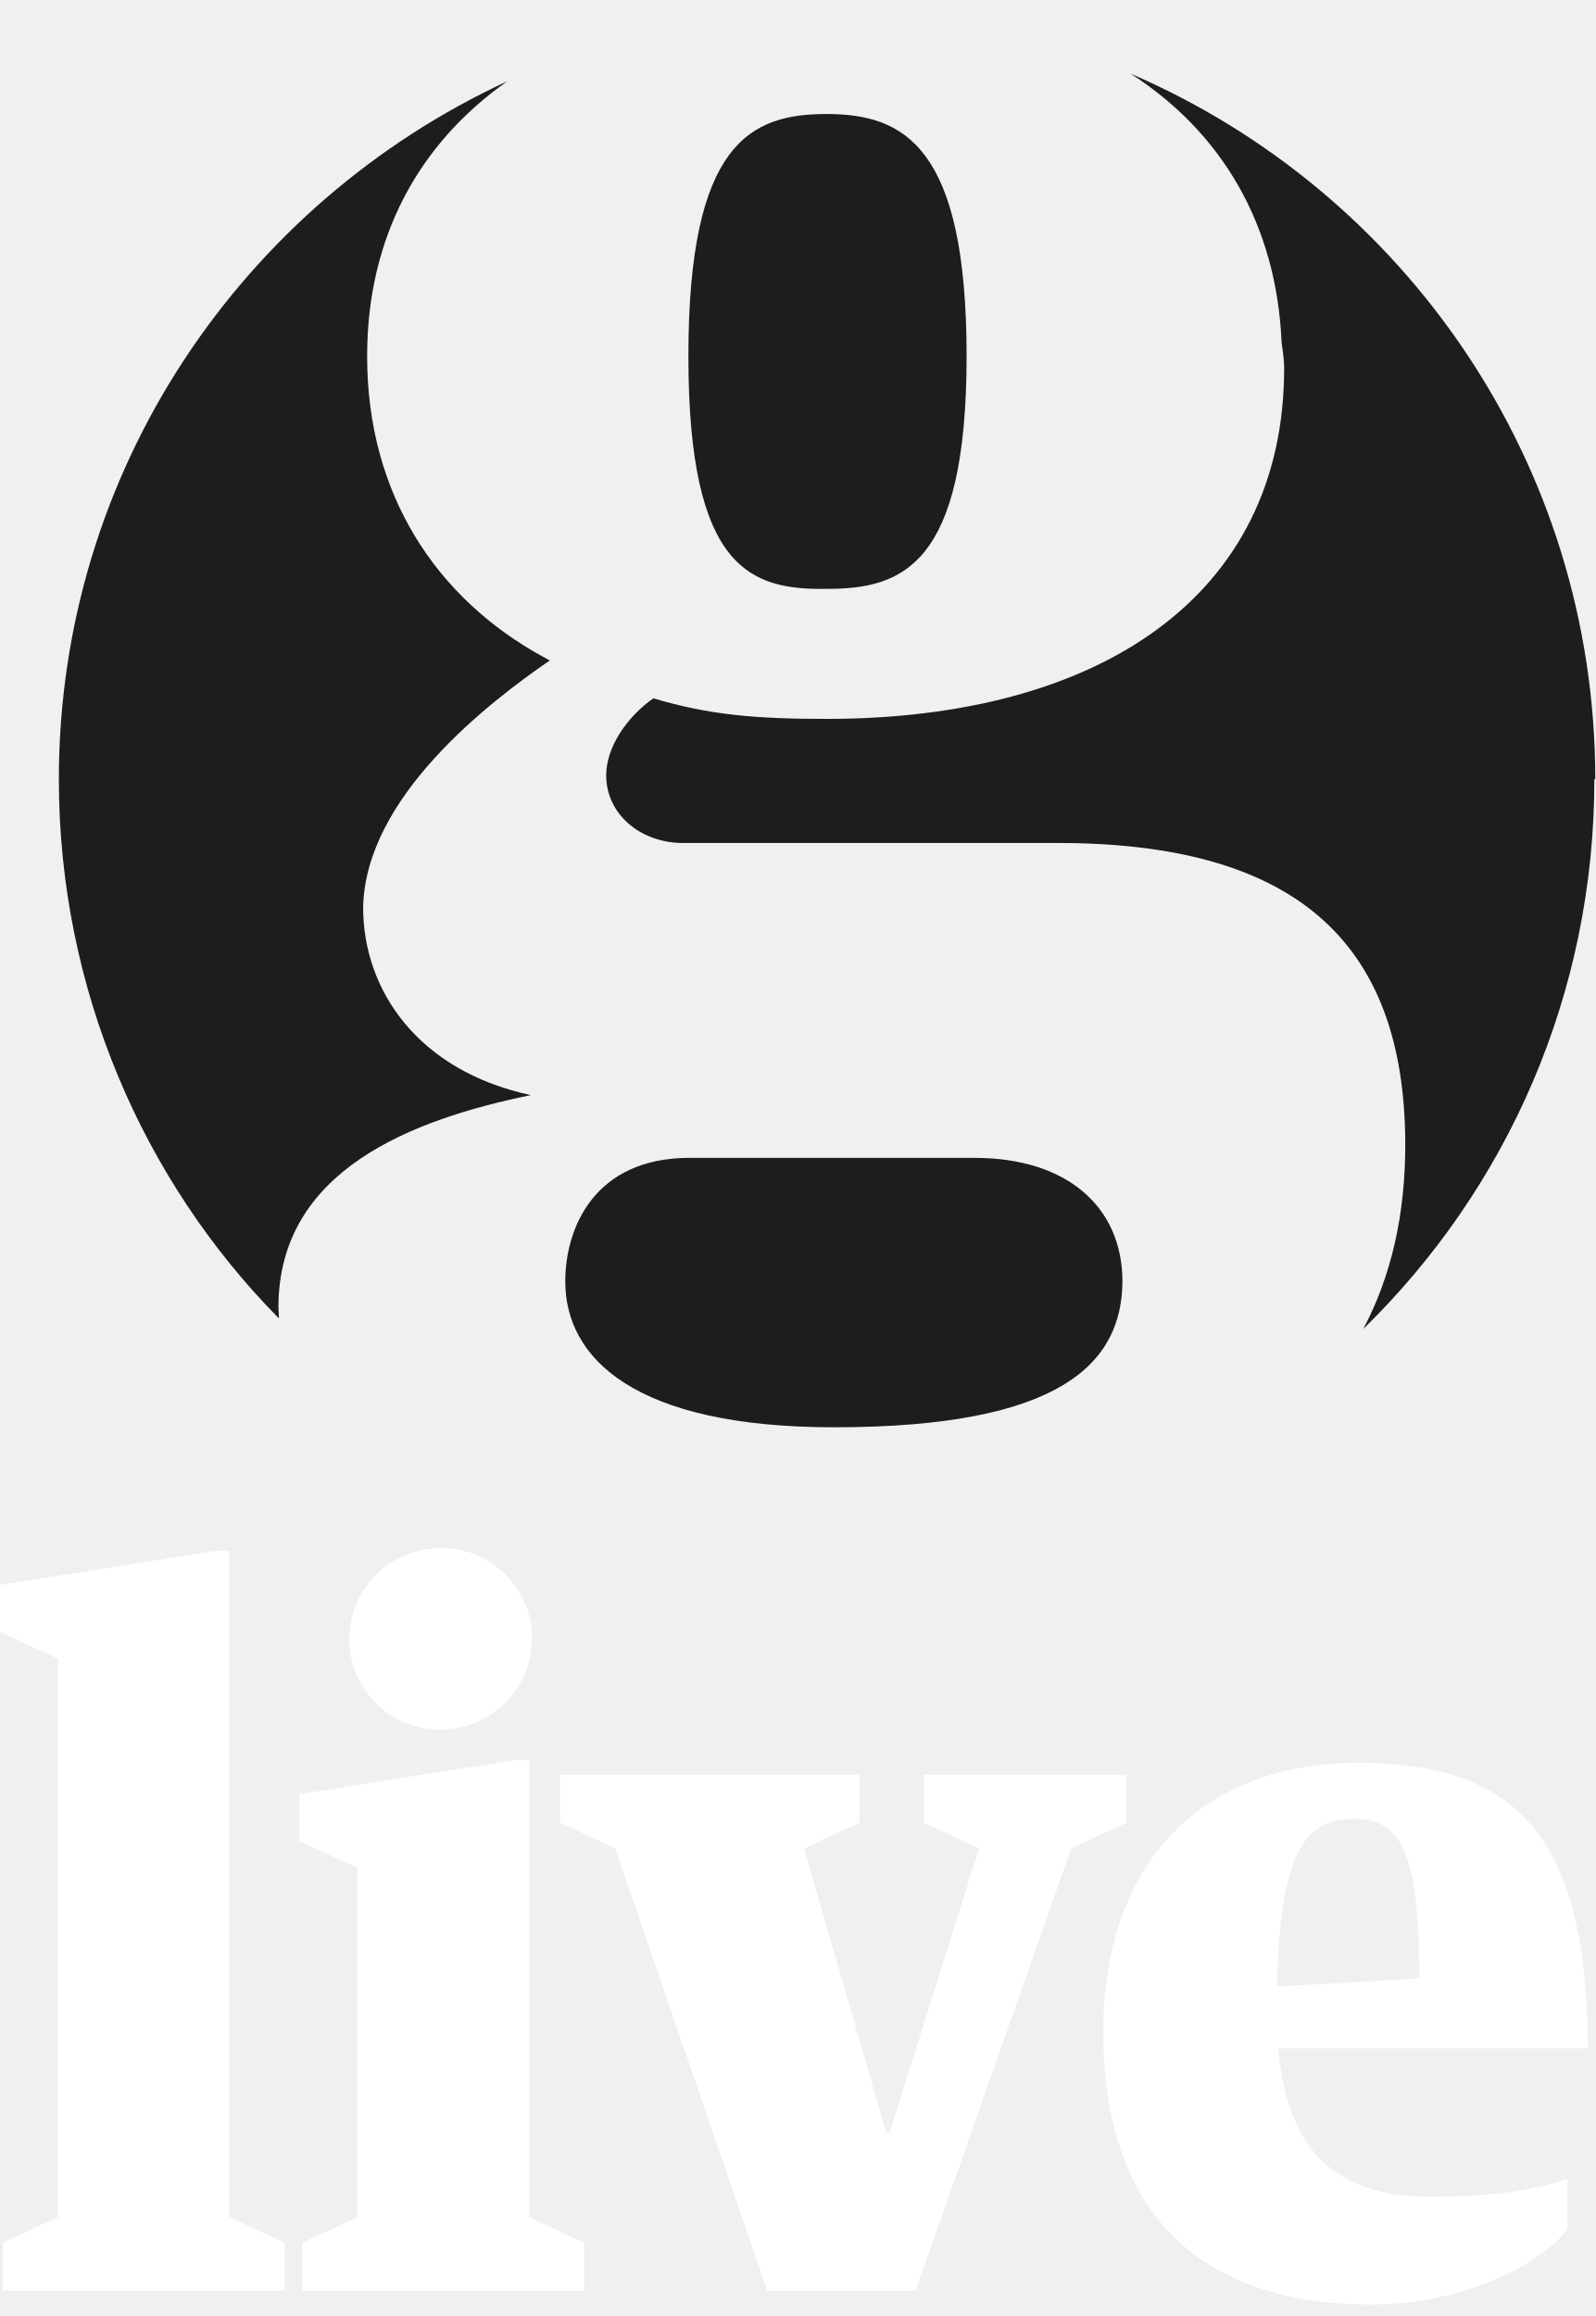
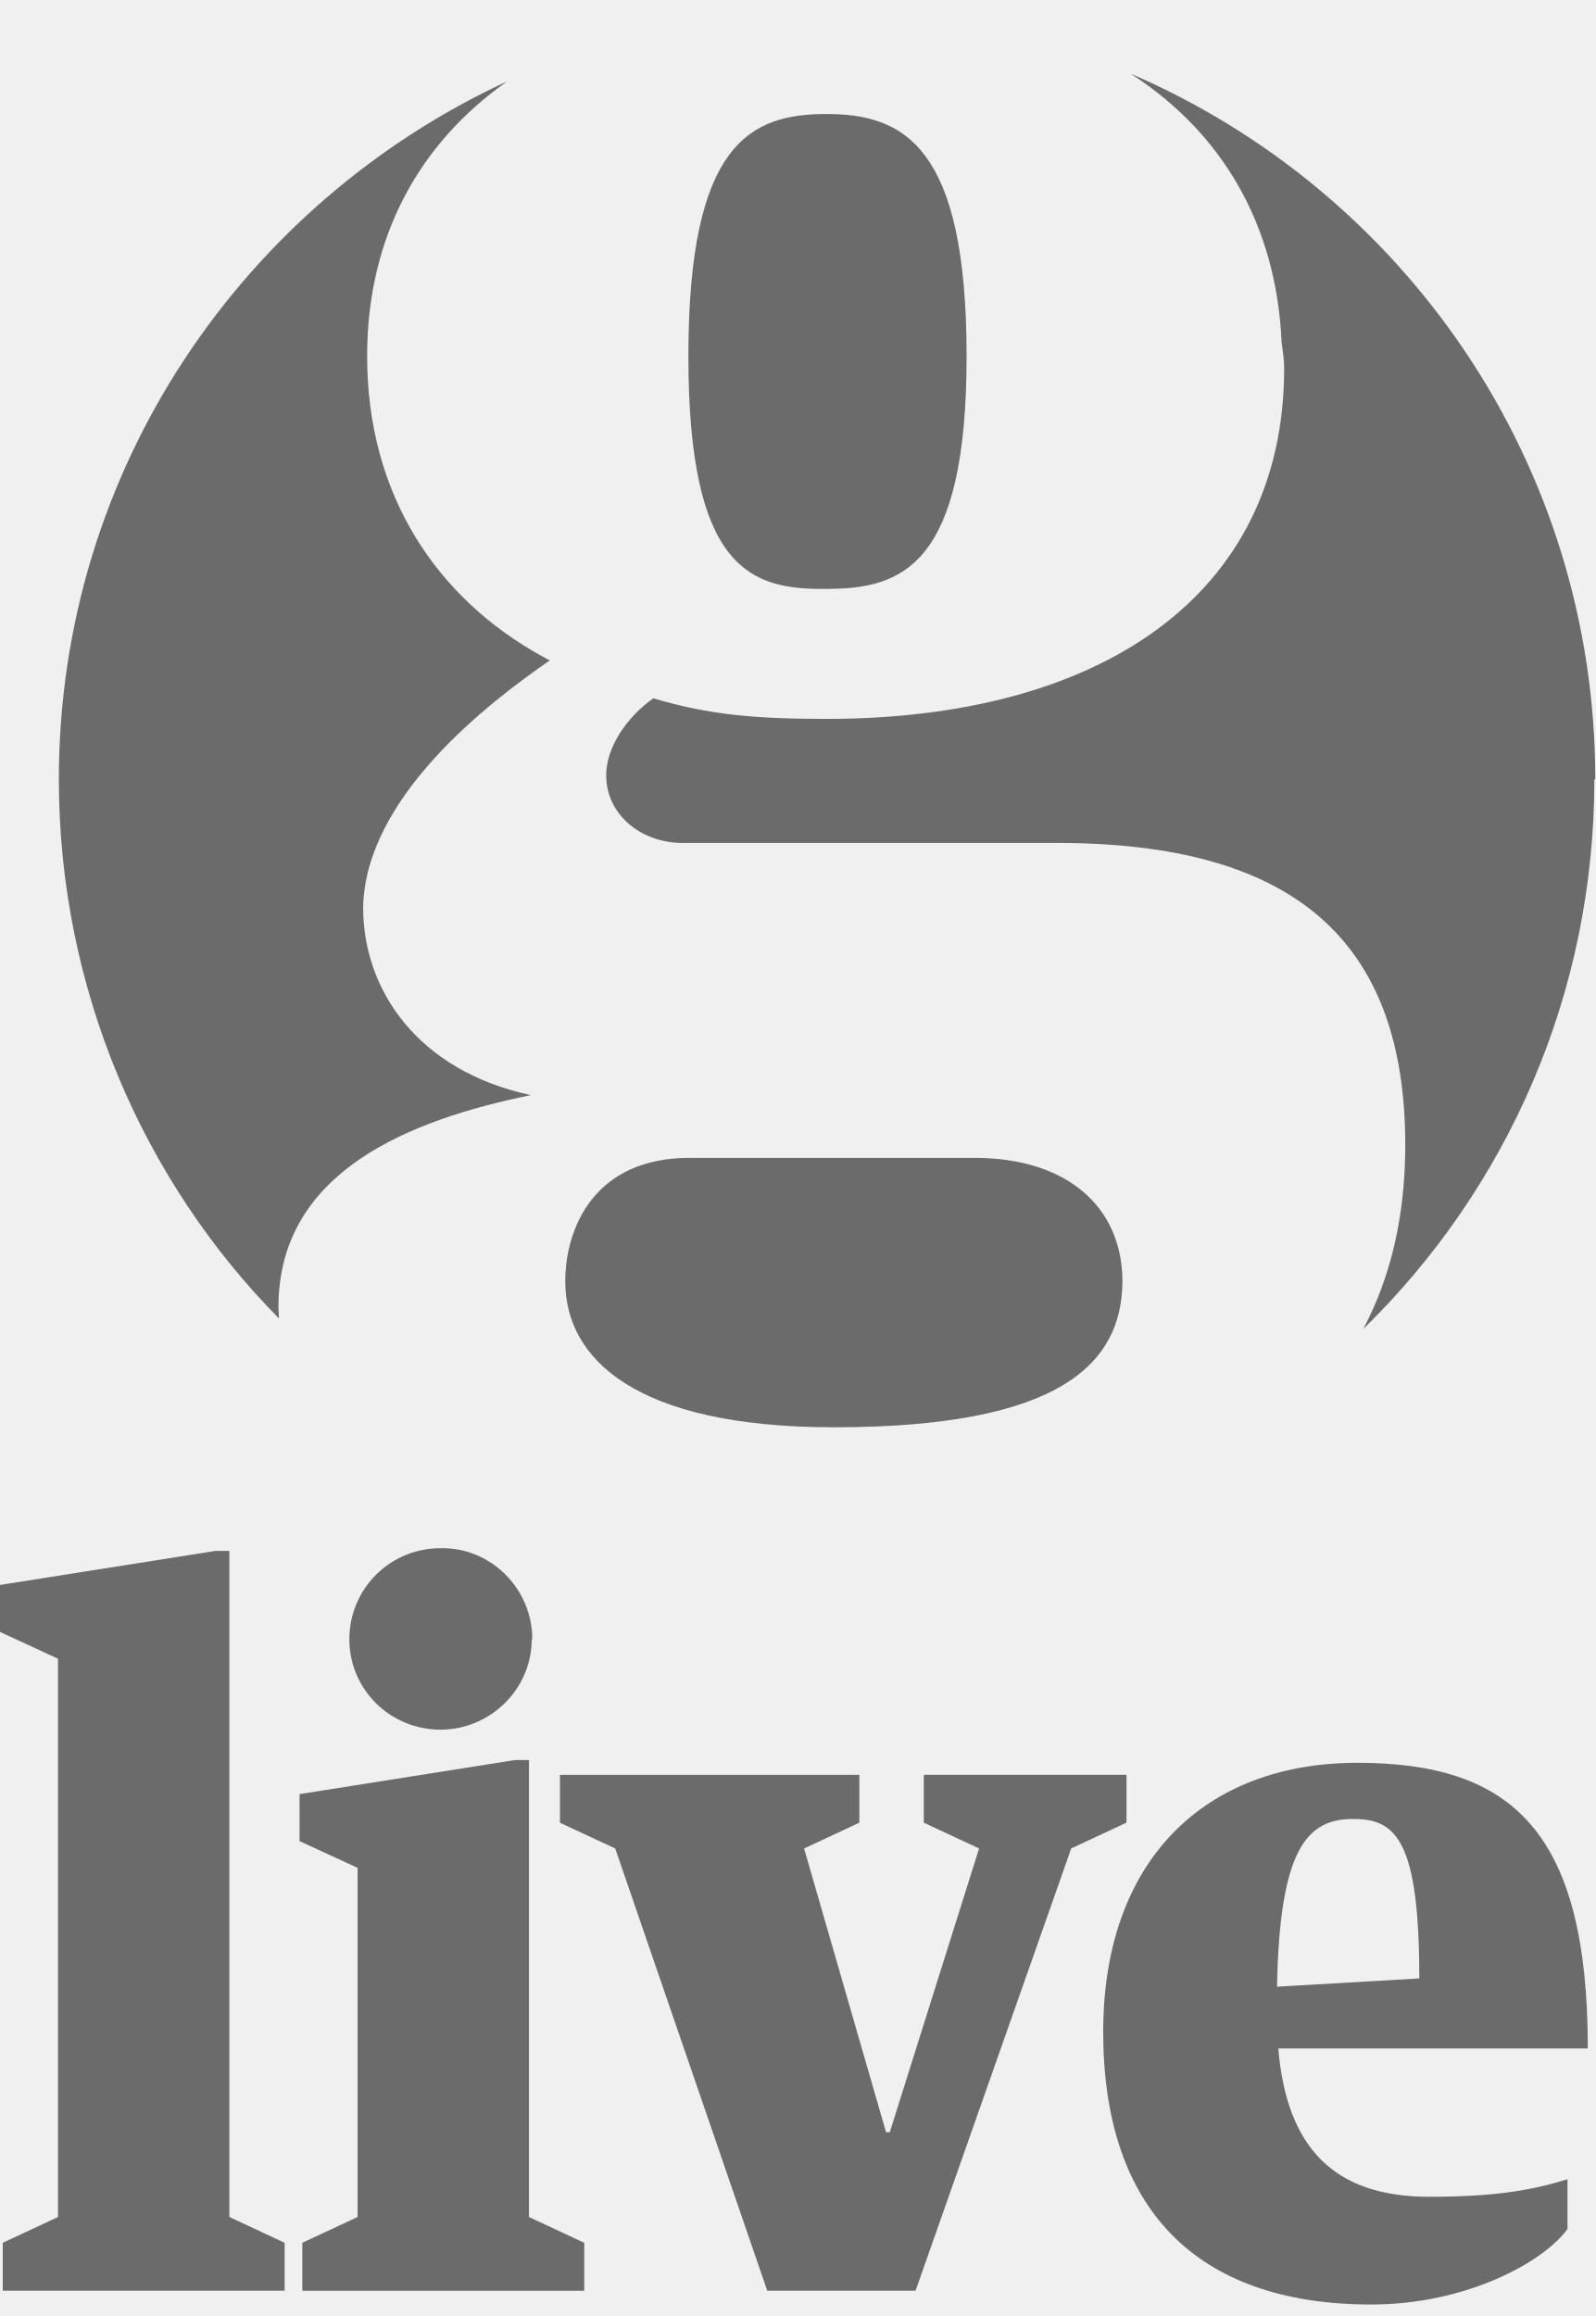
<svg xmlns="http://www.w3.org/2000/svg" width="62" height="90" viewBox="0 0 62.336 89.592" enable-background="new 0 0 62.336 89.592">
-   <path d="M21.464 25.347l-.28-.153c-4.116-2.268-6.838-6.3-6.838-11.727 0-4.652 2.025-8.31 5.477-10.74-10.32 4.773-17.523 15.173-17.523 27.271 0 8.2 3.3 15.7 8.6 21.067l-.02-.438c0-5.356 5.22-7.333 9.853-8.286v-.004c-4.41-.953-6.543-4.104-6.543-7.33.082-4.31 4.91-8.01 7.31-9.663zm10.833-2.787c2.946 0 5.473-.88 5.473-9.093 0-8.212-2.453-9.46-5.473-9.46-2.946 0-5.398 1.1-5.398 9.46s2.45 9.133 5.4 9.093zm30.039 7.44c0-12.363-7.48-22.977-18.157-27.57 3.57 2.3 5.7 5.9 5.9 10.5.056.4.1.7.1 1.01 0 8.945-7.28 13.7-17.88 13.7-2.723 0-4.562-.146-6.77-.805-1.032.73-1.842 1.907-1.842 3.008 0 1.5 1.3 2.6 2.9 2.644h14.724c9.12 0 13.6 3.7 13.6 11.8 0 2.69-.534 5.104-1.642 7.19 5.611-5.477 9.031-13.077 9.031-21.477zm-24.222 14.79h-11.164c-3.752 0-4.862 2.772-4.862 4.827 0 3 2.7 5.7 10.5 5.7 8.866 0 11.272-2.496 11.272-5.744-.03-2.873-2.16-4.773-5.76-4.782z" fill="#1D1D1B" />
-   <path d="M8.422 60.147h.54v26.023l2.16 1.01v1.87h-11.015v-1.87l2.16-1.008v-21.812l-2.267-1.047v-1.836l8.422-1.33zm11.708 8.171h.54v17.854l2.16 1.008v1.872h-11.017v-1.872l2.16-1.008v-13.642l-2.268-1.044v-1.836l8.423-1.332zm.647-4.714c0 1.943-1.62 3.527-3.563 3.527-1.98 0-3.563-1.583-3.563-3.526 0-1.98 1.585-3.564 3.564-3.564 1.943-.041 3.585 1.559 3.585 3.563zm13.846 19.256h.145l3.49-11.087-2.16-1.008v-1.87h7.92v1.87l-2.16 1.008-6.082 17.278h-5.796l-5.94-17.277-2.16-1.008v-1.87h11.7v1.87l-2.16 1.008 3.203 11.087zm15.327-3.275c.325 3.9 2.2 5.8 5.9 5.796 2.558 0 3.997-.25 5.4-.684v1.944c-.936 1.295-3.96 2.95-7.667 2.95-6.91 0-10.475-3.814-10.475-10.653 0-6.66 3.924-10.512 9.936-10.512 6.047 0 9 2.7 9 11.16h-12.094zm-.07-2.41l5.58-.325c0-5.363-.9-6.228-2.557-6.228-1.836-.022-2.903 1.178-3.003 6.552z" fill="#fff" />
+   <path d="M21.464 25.347l-.28-.153c-4.116-2.268-6.838-6.3-6.838-11.727 0-4.652 2.025-8.31 5.477-10.74-10.32 4.773-17.523 15.173-17.523 27.271 0 8.2 3.3 15.7 8.6 21.067l-.02-.438c0-5.356 5.22-7.333 9.853-8.286v-.004c-4.41-.953-6.543-4.104-6.543-7.33.082-4.31 4.91-8.01 7.31-9.663zm10.833-2.787c2.946 0 5.473-.88 5.473-9.093 0-8.212-2.453-9.46-5.473-9.46-2.946 0-5.398 1.1-5.398 9.46s2.45 9.133 5.4 9.093zm30.039 7.44c0-12.363-7.48-22.977-18.157-27.57 3.57 2.3 5.7 5.9 5.9 10.5.056.4.1.7.1 1.01 0 8.945-7.28 13.7-17.88 13.7-2.723 0-4.562-.146-6.77-.805-1.032.73-1.842 1.907-1.842 3.008 0 1.5 1.3 2.6 2.9 2.644h14.724c9.12 0 13.6 3.7 13.6 11.8 0 2.69-.534 5.104-1.642 7.19 5.611-5.477 9.031-13.077 9.031-21.477zm-24.222 14.79h-11.164c-3.752 0-4.862 2.772-4.862 4.827 0 3 2.7 5.7 10.5 5.7 8.866 0 11.272-2.496 11.272-5.744-.03-2.873-2.16-4.773-5.76-4.782z" fill="#6b6b6b" />
+   <path d="M8.422 60.147h.54v26.023l2.16 1.01v1.87h-11.015v-1.87l2.16-1.008v-21.812l-2.267-1.047v-1.836l8.422-1.33zm11.708 8.171h.54v17.854l2.16 1.008v1.872h-11.017v-1.872l2.16-1.008v-13.642l-2.268-1.044v-1.836l8.423-1.332zm.647-4.714c0 1.943-1.62 3.527-3.563 3.527-1.98 0-3.563-1.583-3.563-3.526 0-1.98 1.585-3.564 3.564-3.564 1.943-.041 3.585 1.559 3.585 3.563zm13.846 19.256h.145l3.49-11.087-2.16-1.008v-1.87h7.92v1.87l-2.16 1.008-6.082 17.278h-5.796l-5.94-17.277-2.16-1.008v-1.87h11.7v1.87l-2.16 1.008 3.203 11.087zm15.327-3.275c.325 3.9 2.2 5.8 5.9 5.796 2.558 0 3.997-.25 5.4-.684v1.944c-.936 1.295-3.96 2.95-7.667 2.95-6.91 0-10.475-3.814-10.475-10.653 0-6.66 3.924-10.512 9.936-10.512 6.047 0 9 2.7 9 11.16h-12.094zm-.07-2.41l5.58-.325c0-5.363-.9-6.228-2.557-6.228-1.836-.022-2.903 1.178-3.003 6.552z" fill="#6b6b6b" />
</svg>
